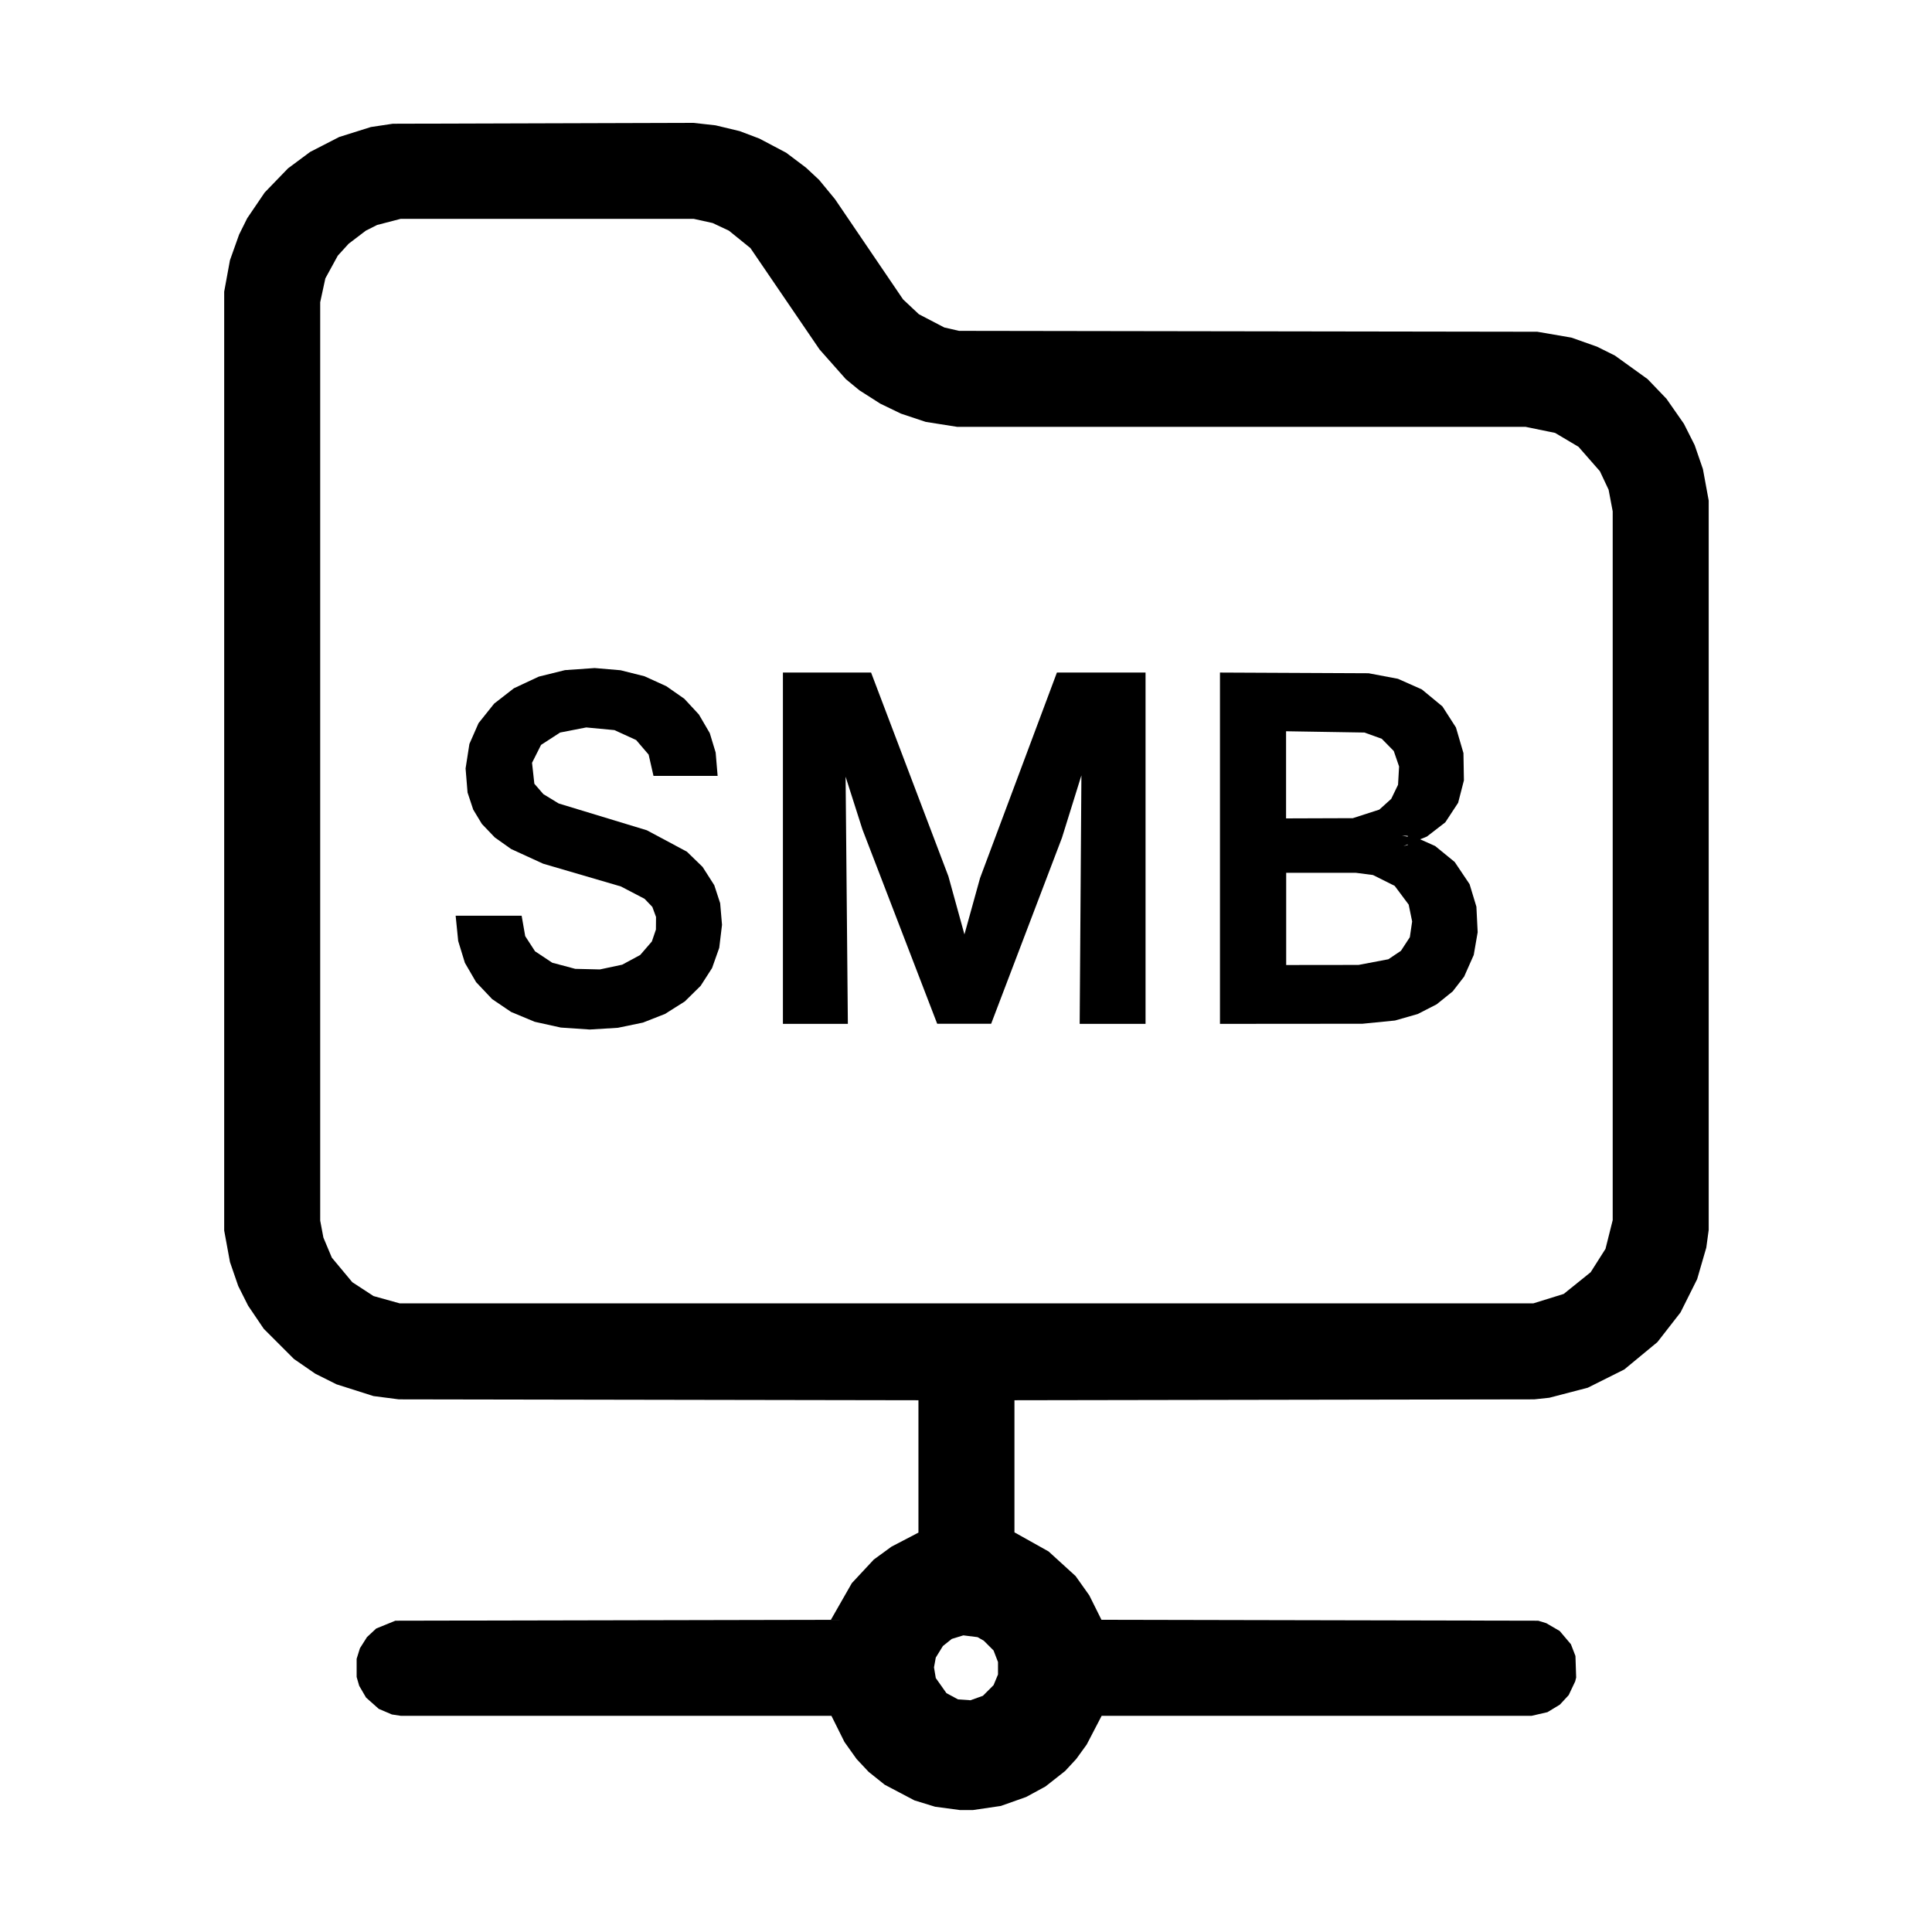
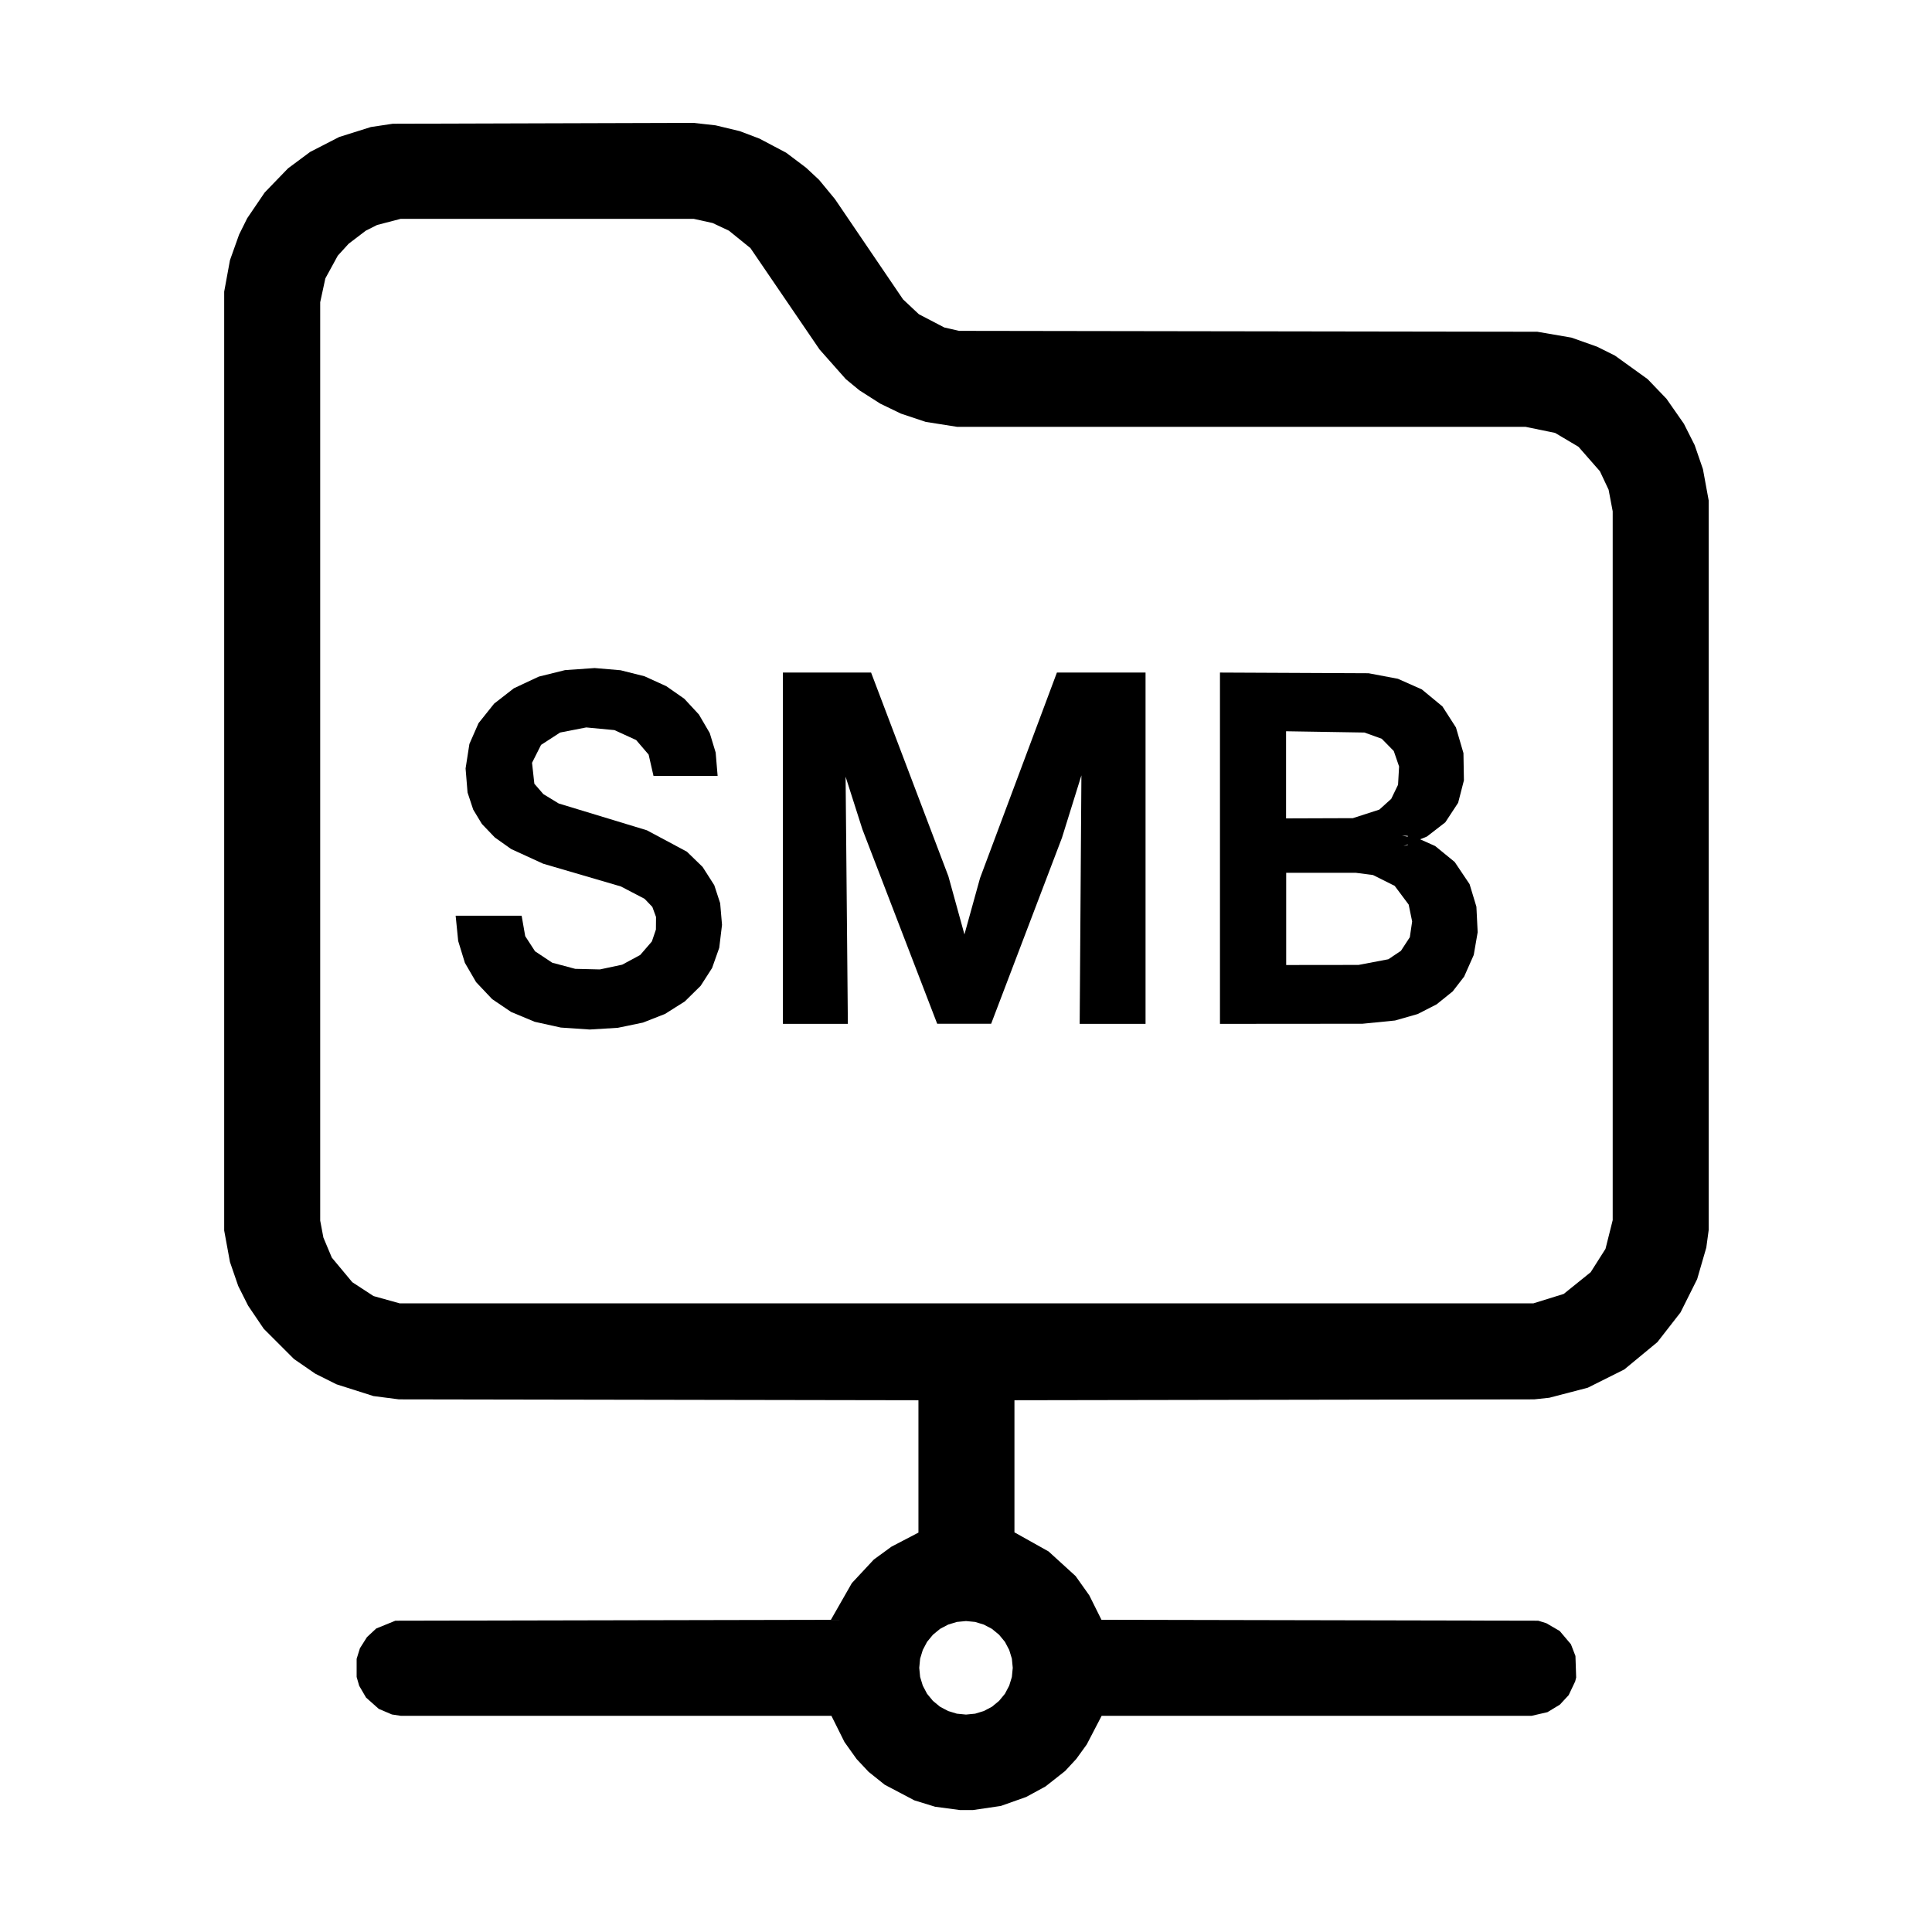
<svg xmlns="http://www.w3.org/2000/svg" id="Layer_1" data-name="Layer 1" viewBox="-8.77 -8.77 217.34 217.34" fill="#000000">
  <g transform="translate(100 87) scale(1.3) translate(-100 -87)">
    <path d="M67.36,102.42 L64.86,102.25 L62.6,101.75 L60.56,100.9 L58.92,99.79 L57.53,98.32 L56.56,96.65 L55.98,94.76 L55.76,92.57 L61.47,92.57 L61.78,94.34 L62.63,95.65 L64.12,96.64 L66.11,97.17 L68.24,97.22 L70.17,96.81 L71.73,95.97 L72.74,94.8 L73.09,93.77 L73.1,92.68 L72.78,91.81 L72.11,91.11 L70.06,90.04 L63.33,88.07 L60.56,86.8 L59.15,85.8 L58.03,84.63 L57.28,83.39 L56.79,81.91 L56.62,79.83 L56.95,77.71 L57.74,75.91 L59.09,74.22 L60.8,72.89 L62.96,71.88 L65.22,71.32 L67.79,71.14 L70.03,71.33 L72.1,71.85 L73.99,72.71 L75.55,73.8 L76.81,75.16 L77.75,76.77 L78.26,78.45 L78.43,80.47 L72.88,80.47 L72.46,78.63 L71.38,77.37 L69.5,76.51 L67.06,76.28 L64.8,76.72 L63.15,77.79 L62.37,79.34 L62.57,81.15 L63.35,82.05 L64.68,82.86 L72.31,85.18 L75.77,87.03 L77.13,88.35 L78.14,89.93 L78.65,91.49 L78.81,93.36 L78.57,95.35 L77.95,97.1 L76.96,98.64 L75.59,99.99 L73.88,101.07 L71.97,101.82 L69.8,102.27Z" />
    <path d="M84.08,101.93 L84.08,71.53 L91.71,71.53 L98.4,89.16 L101.06,98.8 L98.51,98.8 L101.14,89.31 L107.79,71.53 L115.46,71.53 L115.46,101.93 L109.76,101.93 L109.95,74.61 L111.72,74.61 L108.23,85.82 L102.1,101.92 L97.43,101.92 L90.96,85.1 L87.61,74.61 L89.45,74.61 L89.7,101.93Z" />
    <path d="M121.9,101.93 L121.9,71.53 L134.76,71.59 L137.3,72.07 L139.37,72.99 L141.15,74.46 L142.32,76.28 L142.97,78.5 L143.01,80.86 L142.51,82.8 L141.4,84.49 L139.81,85.72 L137.78,86.55 L138.15,86.45 L138.15,85.66 L137.65,85.64 L139.11,85.91 L140.52,86.54 L142.21,87.92 L143.5,89.84 L144.09,91.79 L144.2,94 L143.86,95.97 L143.03,97.84 L142.04,99.12 L140.65,100.24 L139.01,101.08 L137.05,101.64 L134.23,101.92ZM127.62,84.15 L133.4,84.13 L135.69,83.39 L136.72,82.46 L137.31,81.24 L137.4,79.66 L136.94,78.32 L135.9,77.26 L134.4,76.72 L127.62,76.61ZM125.48,96.84 L133.89,96.83 L136.47,96.34 L137.56,95.61 L138.33,94.43 L138.53,93.07 L138.23,91.61 L137.02,89.99 L135.14,89.05 L133.67,88.86 L127.63,88.86 L127.63,98.99Z" />
  </g>
-   <path fill-rule="evenodd" d="M23.63,10.17 L21.01,12.88 L19.04,15.78 L18.13,17.61 L17.10,20.50 L16.45,24.04 L16.45,129.66 L17.10,133.20 L18.03,135.90 L19.14,138.11 L20.90,140.71 L24.30,144.11 L26.69,145.76 L29.09,146.96 L33.24,148.28 L36.10,148.65 L94.55,148.75 L94.55,163.64 L91.52,165.22 L89.53,166.67 L87.06,169.32 L84.70,173.45 L35.71,173.55 L33.55,174.43 L32.51,175.40 L31.72,176.65 L31.35,177.84 L31.35,179.88 L31.64,180.88 L32.41,182.20 L33.84,183.47 L35.32,184.10 L36.32,184.25 L84.76,184.25 L86.23,187.20 L87.60,189.12 L88.95,190.56 L90.75,192.00 L94.09,193.76 L96.43,194.48 L99.20,194.85 L100.69,194.85 L103.82,194.39 L106.67,193.38 L108.84,192.20 L111.05,190.46 L112.30,189.11 L113.48,187.48 L115.16,184.25 L163.53,184.25 L165.31,183.84 L166.71,182.99 L167.70,181.92 L168.43,180.38 L168.54,179.94 L168.46,177.52 L167.95,176.20 L166.69,174.71 L165.18,173.83 L164.27,173.55 L115.14,173.45 L113.77,170.70 L112.23,168.53 L109.19,165.76 L105.35,163.61 L105.35,148.75 L163.82,148.65 L165.52,148.47 L169.85,147.34 L173.95,145.29 L177.68,142.21 L180.28,138.87 L182.15,135.13 L183.18,131.58 L183.45,129.59 L183.45,47.54 L182.80,44.00 L181.87,41.30 L180.66,38.90 L178.70,36.09 L176.58,33.88 L172.90,31.23 L170.89,30.23 L168.01,29.21 L164.17,28.55 L99.12,28.45 L97.46,28.07 L94.60,26.58 L92.82,24.91 L85.16,13.63 L83.37,11.46 L81.90,10.09 L79.67,8.41 L76.66,6.82 L74.44,5.98 L71.73,5.33 L69.22,5.05 L35.42,5.15 L32.95,5.52 L29.39,6.64 L26.12,8.32 Z M99.60,175.20 L101.20,175.40 L101.90,175.80 L103.00,176.90 L103.50,178.20 L103.50,179.60 L103.00,180.80 L101.80,182.00 L100.40,182.50 L99.00,182.40 L97.70,181.70 L96.50,180.00 L96.30,178.80 L96.50,177.70 L97.30,176.40 L98.30,175.60 Z M29.23,19.99 L30.45,18.65 L32.38,17.18 L33.65,16.54 L36.30,15.85 L69.27,15.85 L71.40,16.32 L73.23,17.18 L75.65,19.14 L83.43,30.55 L86.38,33.88 L87.91,35.14 L90.26,36.64 L92.58,37.76 L95.37,38.69 L98.92,39.25 L162.86,39.25 L166.17,39.93 L168.80,41.49 L171.21,44.24 L172.19,46.32 L172.65,48.75 L172.65,128.49 L171.84,131.72 L170.17,134.35 L167.14,136.79 L163.73,137.85 L36.19,137.85 L33.25,137.03 L30.86,135.47 L28.56,132.71 L27.61,130.45 L27.25,128.54 L27.25,25.23 L27.83,22.55 Z" />
+   <path fill-rule="evenodd" d="M23.63,10.17 L21.01,12.88 L19.04,15.78 L18.13,17.61 L17.10,20.50 L16.45,24.04 L16.45,129.66 L17.10,133.20 L18.03,135.90 L19.14,138.11 L20.90,140.71 L24.30,144.11 L26.69,145.76 L29.09,146.96 L33.24,148.28 L36.10,148.65 L94.55,148.75 L94.55,163.64 L91.52,165.22 L89.53,166.67 L87.06,169.32 L84.70,173.45 L35.71,173.55 L33.55,174.43 L32.51,175.40 L31.72,176.65 L31.35,177.84 L31.35,179.88 L31.64,180.88 L32.41,182.20 L33.84,183.47 L35.32,184.10 L36.32,184.25 L84.76,184.25 L86.23,187.20 L87.60,189.12 L88.95,190.56 L90.75,192.00 L94.09,193.76 L96.43,194.48 L99.20,194.85 L100.69,194.85 L103.82,194.39 L106.67,193.38 L108.84,192.20 L111.05,190.46 L112.30,189.11 L113.48,187.48 L115.16,184.25 L163.53,184.25 L165.31,183.84 L166.71,182.99 L167.70,181.92 L168.43,180.38 L168.54,179.94 L168.46,177.52 L167.95,176.20 L166.69,174.71 L165.18,173.83 L164.27,173.55 L115.14,173.45 L113.77,170.70 L112.23,168.53 L109.19,165.76 L105.35,163.61 L105.35,148.75 L163.82,148.65 L165.52,148.47 L169.85,147.34 L173.95,145.29 L177.68,142.21 L180.28,138.87 L182.15,135.13 L183.18,131.58 L183.45,129.59 L183.45,47.54 L182.80,44.00 L181.87,41.30 L180.66,38.90 L178.70,36.09 L176.58,33.88 L172.90,31.23 L170.89,30.23 L168.01,29.21 L164.17,28.55 L99.12,28.45 L97.46,28.07 L94.60,26.58 L92.82,24.91 L85.16,13.63 L83.37,11.46 L81.90,10.09 L79.67,8.41 L76.66,6.82 L74.44,5.98 L71.73,5.33 L69.22,5.05 L35.42,5.15 L32.95,5.52 L29.39,6.64 L26.12,8.32 Z M105.16,178.85 L105.06,179.88 L104.76,180.86 L104.28,181.77 L103.62,182.57 L102.82,183.23 L101.91,183.71 L100.93,184.01 L99.9,184.11 L98.87,184.01 L97.89,183.71 L96.98,183.23 L96.18,182.57 L95.52,181.77 L95.04,180.86 L94.74,179.88 L94.64,178.85 L94.74,177.82 L95.04,176.84 L95.52,175.93 L96.18,175.13 L96.98,174.47 L97.89,173.99 L98.87,173.69 L99.9,173.59 L100.93,173.69 L101.91,173.99 L102.82,174.47 L103.62,175.13 L104.28,175.93 L104.76,176.84 L105.06,177.82 Z M29.23,19.99 L30.45,18.65 L32.38,17.18 L33.65,16.54 L36.30,15.85 L69.27,15.85 L71.40,16.32 L73.23,17.18 L75.65,19.14 L83.43,30.55 L86.38,33.88 L87.91,35.14 L90.26,36.64 L92.58,37.76 L95.37,38.69 L98.92,39.25 L162.86,39.25 L166.17,39.93 L168.80,41.49 L171.21,44.24 L172.19,46.32 L172.65,48.75 L172.65,128.49 L171.84,131.72 L170.17,134.35 L167.14,136.79 L163.73,137.85 L36.19,137.85 L33.25,137.03 L30.86,135.47 L28.56,132.71 L27.61,130.45 L27.25,128.54 L27.25,25.23 L27.83,22.55 Z" />
</svg>
